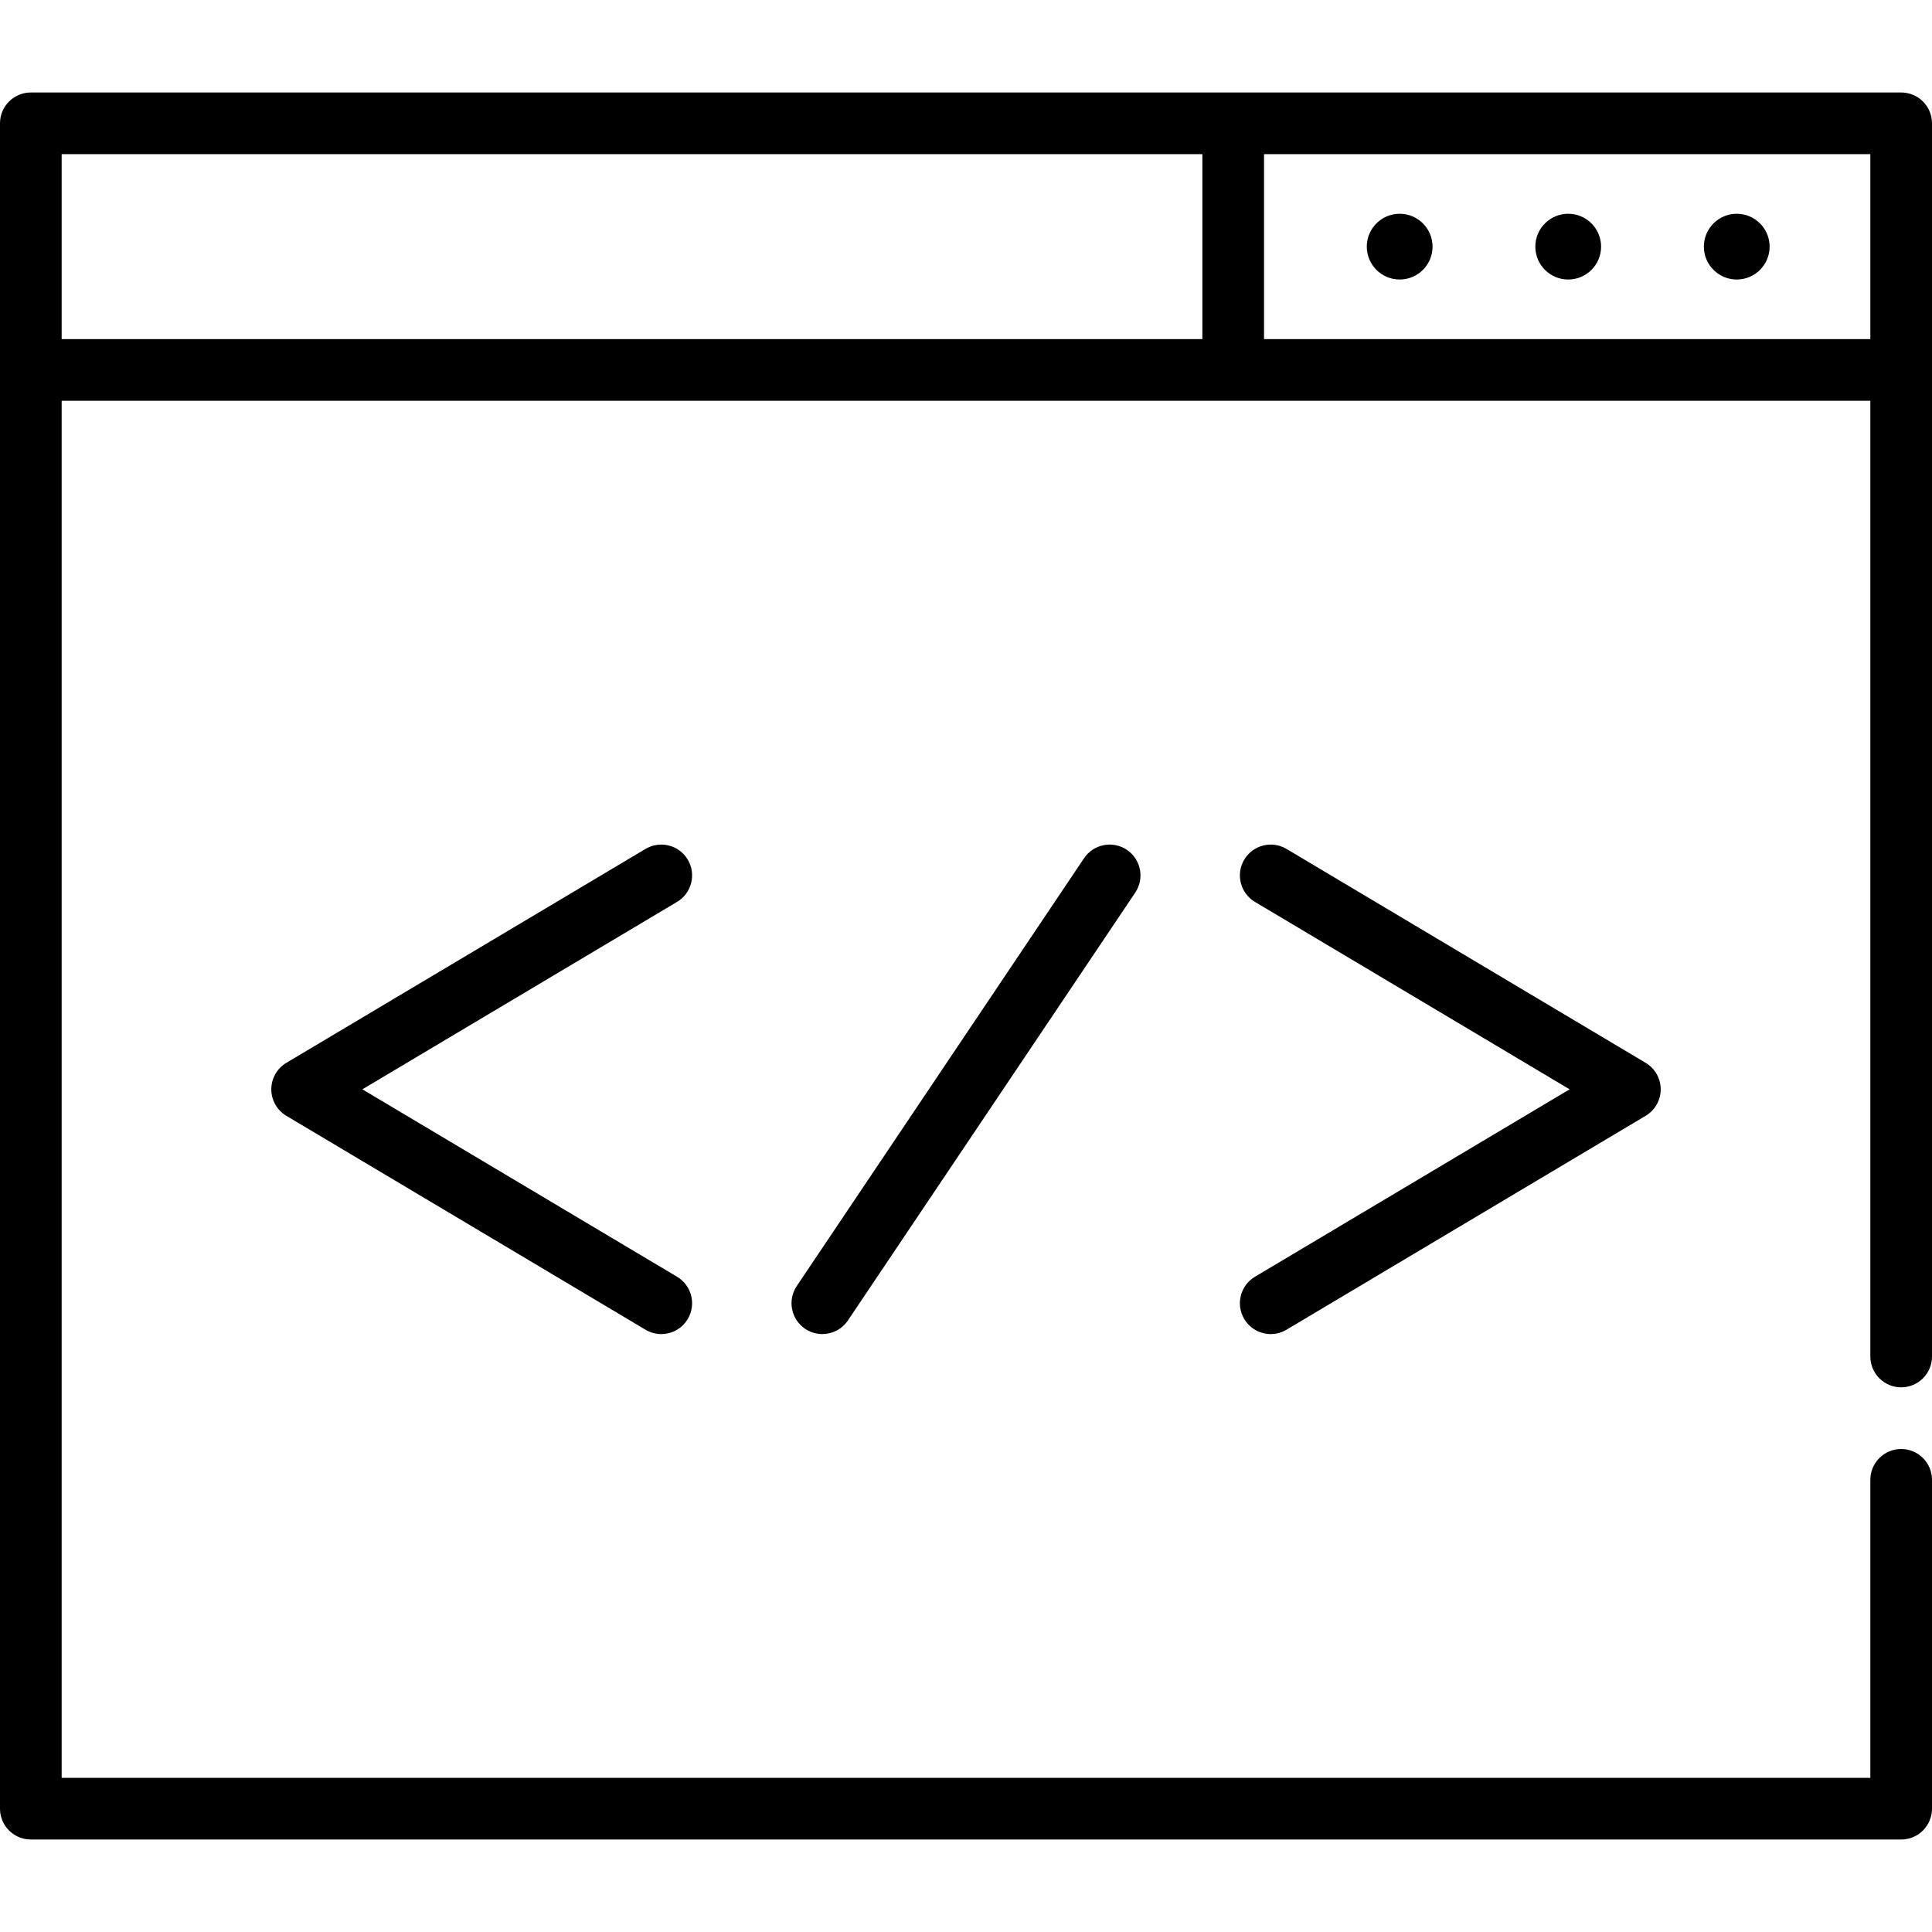
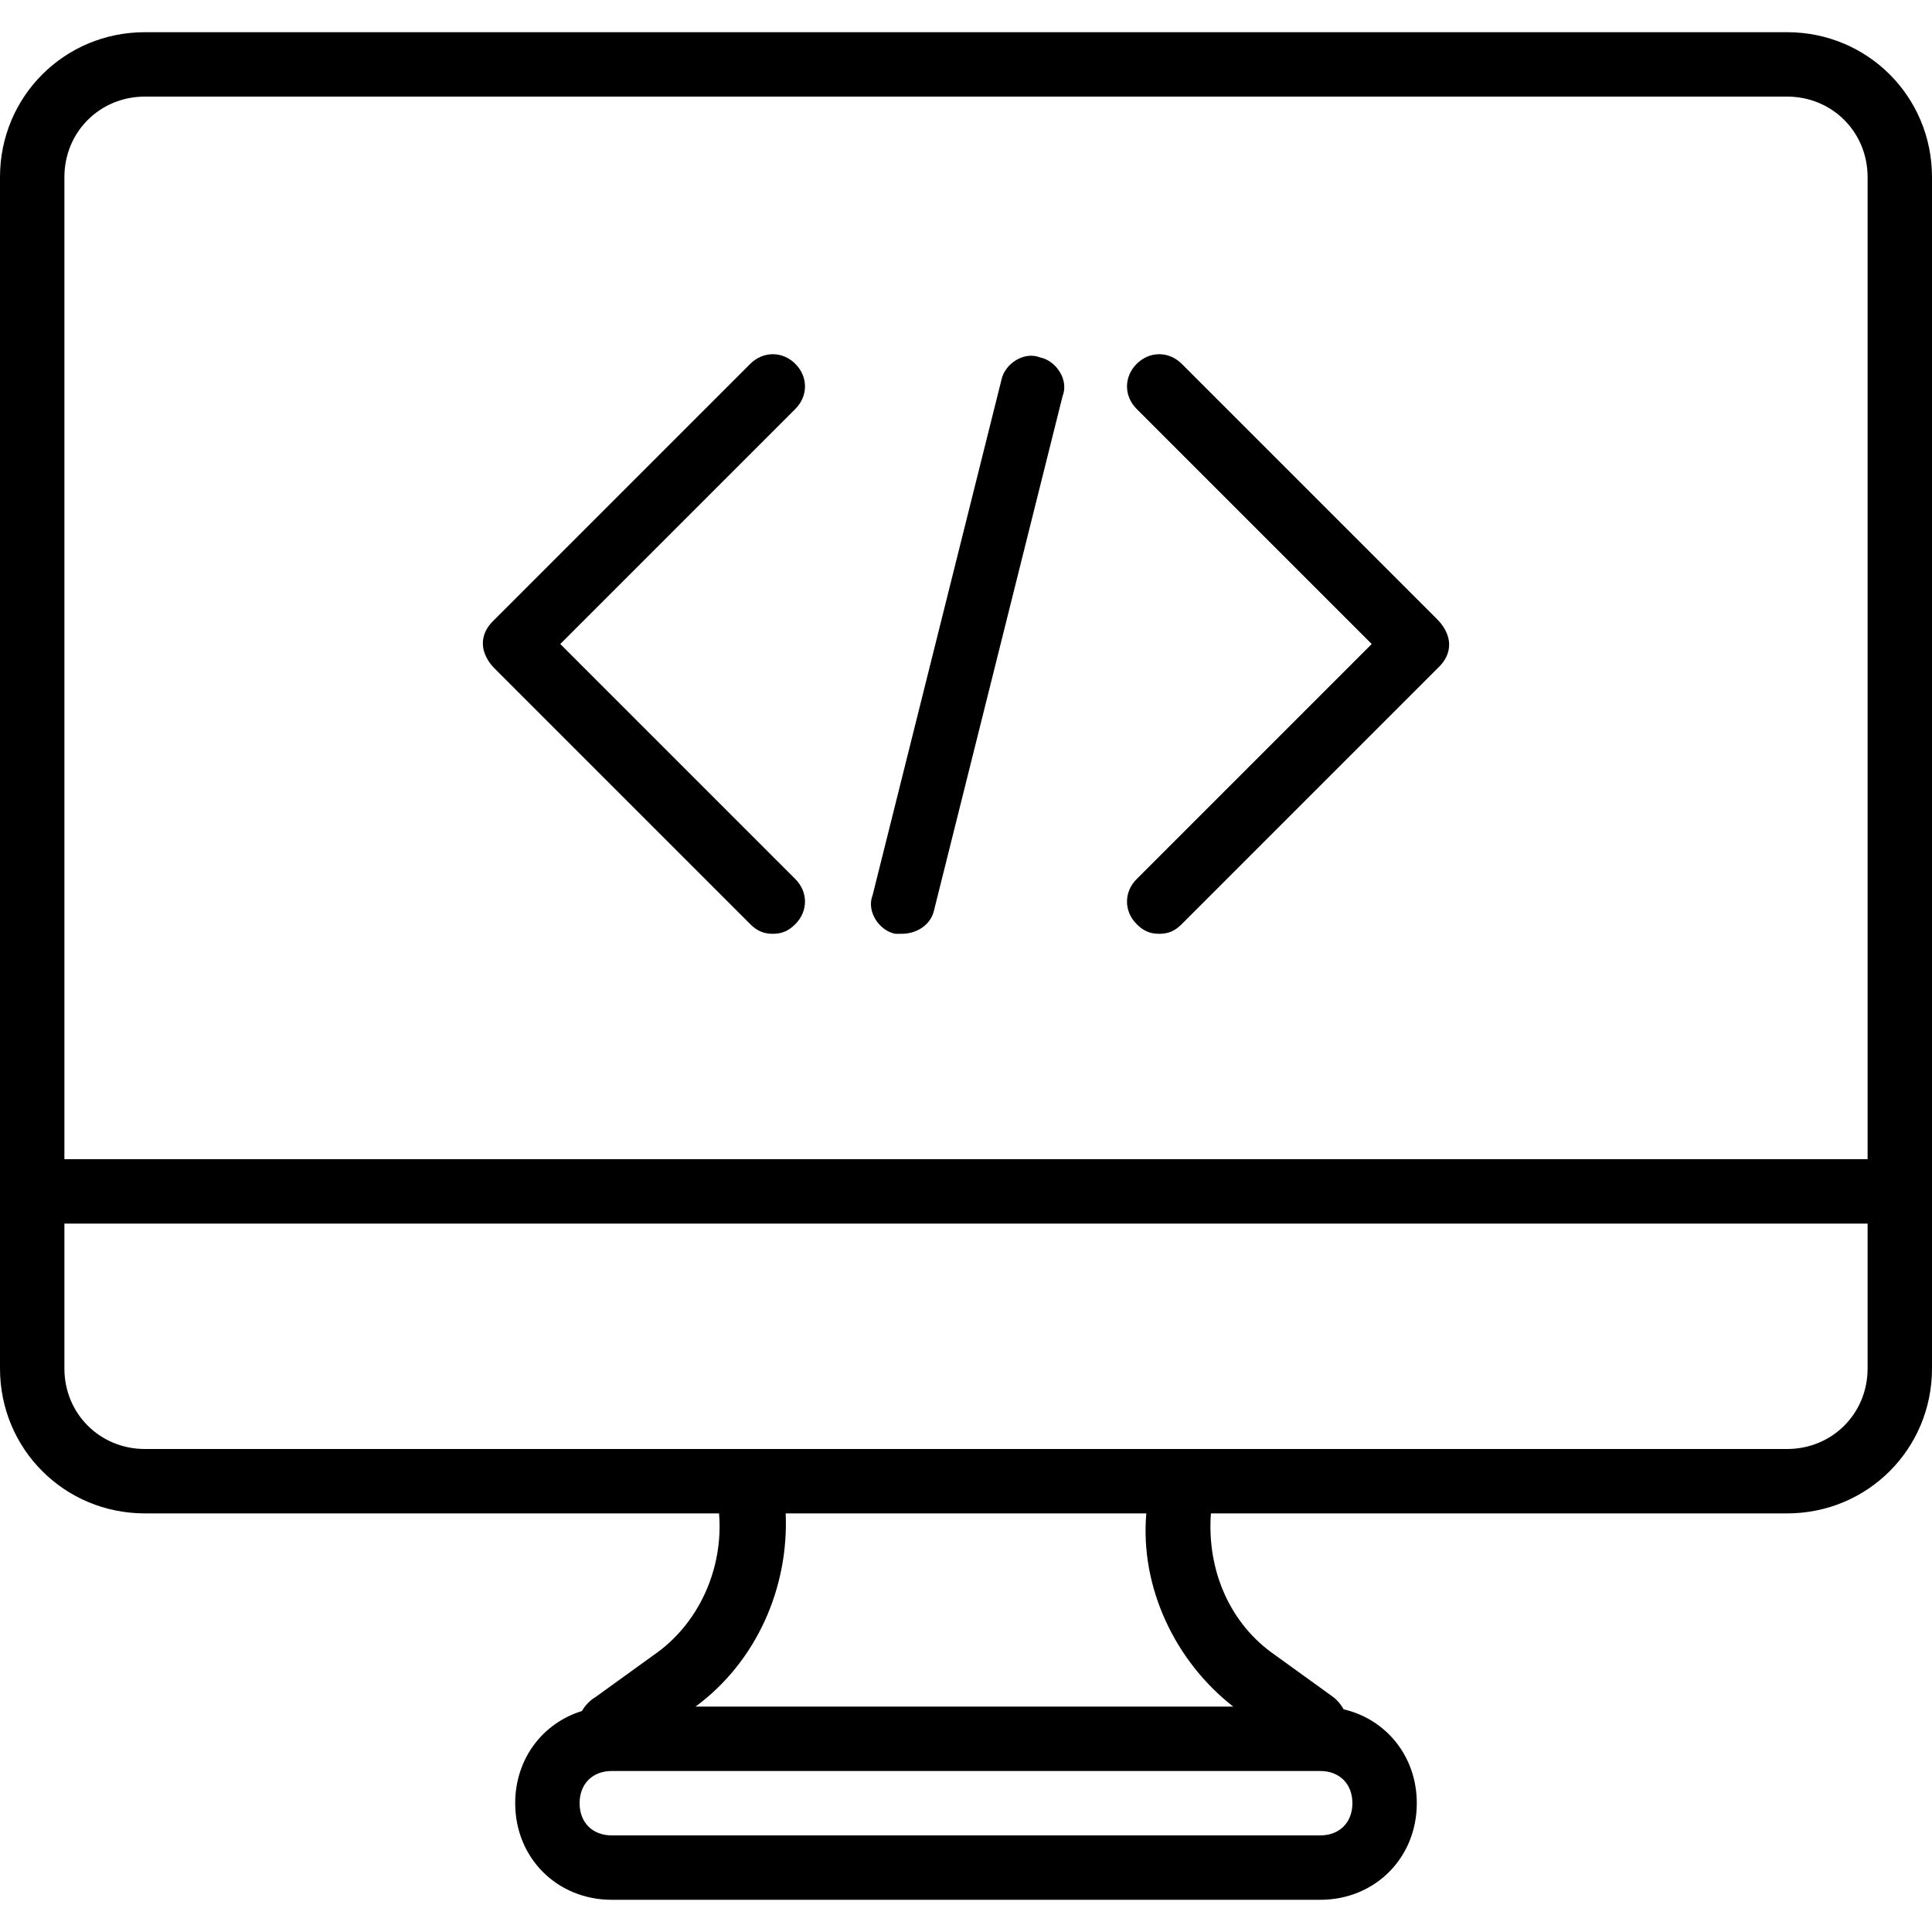
- <svg xmlns="http://www.w3.org/2000/svg" version="1.1" viewBox="0 0 470 470" enable-background="new 0 0 470 470">
+ <svg xmlns="http://www.w3.org/2000/svg" version="1.1" id="Layer_1" x="0px" y="0px" viewBox="0 0 512 512" style="enable-background:new 0 0 512 512;" xml:space="preserve">
+   <g transform="translate(1 1)">
+     <g>
+       <g>
+         <path d="M472.6,7.533H37.4C16.067,7.533-1,24.6-1,45.933v277.333v38.4c0,21.333,17.067,38.4,38.4,38.4h152.157     c1.209,14.852-5.492,29.407-17.331,37.547l-15.36,11.093c-1.583,0.95-2.811,2.253-3.646,3.733     c-10.439,3.21-17.687,12.702-17.687,24.427c0,14.507,11.093,25.6,25.6,25.6h187.733c14.507,0,25.6-11.093,25.6-25.6     c0-12.351-8.044-22.223-19.388-24.885c-0.726-1.289-1.666-2.425-2.799-3.275l-15.36-11.093     c-12.057-8.289-18.113-22.568-17.016-37.547H472.6c21.333,0,38.4-17.067,38.4-38.4v-38.4V45.933     C511,24.6,493.933,7.533,472.6,7.533z M16.067,45.933c0-11.947,9.387-21.333,21.333-21.333h435.2     c11.947,0,21.333,9.387,21.333,21.333V306.2H16.067V45.933z M348.867,485.4H161.133c-5.12,0-8.533-3.413-8.533-8.533     s3.413-8.533,8.533-8.533h1.707h184.32h1.707c5.12,0,8.533,3.413,8.533,8.533S353.987,485.4,348.867,485.4z M325.827,451.267     H183.32c16.213-11.947,24.747-31.573,23.893-51.2h95.573C301.08,419.693,310.467,439.32,325.827,451.267z M493.933,361.667     c0,11.947-9.387,21.333-21.333,21.333H326.68h-140.8H37.4c-11.947,0-21.333-9.387-21.333-21.333v-38.4h477.867V361.667z" />
+         <path d="M147.48,169.667l62.293-62.293c3.413-3.413,3.413-8.533,0-11.947s-8.533-3.413-11.947,0l-68.267,68.267     c-2.56,2.56-3.413,5.973-1.707,9.387c0.853,1.707,1.707,2.56,2.56,3.413l67.413,67.413c1.707,1.707,3.413,2.56,5.973,2.56     s4.267-0.853,5.973-2.56c3.413-3.413,3.413-8.533,0-11.947L147.48,169.667z" />
+         <path d="M379.587,162.84l-67.413-67.413c-3.413-3.413-8.533-3.413-11.947,0s-3.413,8.533,0,11.947l62.293,62.293l-62.293,62.293     c-3.413,3.413-3.413,8.533,0,11.947c1.707,1.707,3.413,2.56,5.973,2.56s4.267-0.853,5.973-2.56l68.267-68.267     c2.56-2.56,3.413-5.973,1.707-9.387C381.293,164.547,380.44,163.693,379.587,162.84z" />
+         <path d="M274.627,93.72c-4.267-1.707-9.387,1.707-10.24,5.973l-34.133,136.533c-1.707,4.267,1.707,9.387,5.973,10.24     c0,0,0.853,0,1.707,0c4.267,0,7.68-2.56,8.533-5.973L280.6,103.96C282.307,99.693,278.893,94.573,274.627,93.72z" />
+       </g>
+     </g>
+   </g>
  <g>
-     <path d="m167.313,209.123c-2.12-3.559-6.723-4.726-10.281-2.605l-87.369,52.039c-2.271,1.352-3.663,3.8-3.663,6.443s1.392,5.091 3.662,6.443l87.369,52.039c1.203,0.717 2.525,1.058 3.831,1.058 2.556,0 5.048-1.308 6.45-3.663 2.12-3.559 0.953-8.162-2.605-10.281l-76.551-45.596 76.551-45.596c3.559-2.119 4.726-6.722 2.606-10.281z" />
-     <path d="m302.688,320.877c1.403,2.356 3.894,3.663 6.45,3.663 1.306,0 2.628-0.341 3.831-1.058l87.369-52.039c2.271-1.353 3.662-3.8 3.662-6.443s-1.392-5.091-3.662-6.443l-87.369-52.039c-3.558-2.12-8.163-0.954-10.281,2.605-2.12,3.559-0.953,8.162 2.605,10.281l76.551,45.596-76.551,45.596c-3.559,2.119-4.726,6.722-2.605,10.281z" />
-     <path d="m263.72,208.78l-69.893,104.078c-2.309,3.438-1.394,8.098 2.045,10.408 1.284,0.862 2.737,1.274 4.175,1.274 2.415,0 4.786-1.165 6.233-3.32l69.893-104.078c2.309-3.438 1.394-8.098-2.045-10.408-3.441-2.309-8.1-1.392-10.408,2.046z" />
-     <path d="m462.5,22.5h-455c-4.143,0-7.5,3.358-7.5,7.5v410c0,4.142 3.357,7.5 7.5,7.5h455c4.143,0 7.5-3.358 7.5-7.5v-80c0-4.142-3.357-7.5-7.5-7.5s-7.5,3.358-7.5,7.5v72.5h-440v-335h440v232.5c0,4.142 3.357,7.5 7.5,7.5s7.5-3.358 7.5-7.5v-300c0-4.142-3.357-7.5-7.5-7.5zm-447.5,15h277.5v45h-277.5v-45zm292.5,45v-45h147.5v45h-147.5z" />
-     <path d="m381.5,52c-4.411,0-8,3.589-8,8s3.589,8 8,8 8-3.589 8-8-3.589-8-8-8z" />
-     <path d="m340.5,52c-4.411,0-8,3.589-8,8s3.589,8 8,8 8-3.589 8-8-3.589-8-8-8z" />
-     <path d="m422.5,52c-4.411,0-8,3.589-8,8s3.589,8 8,8 8-3.589 8-8-3.589-8-8-8z" />
-   </g>
+ </g>
+   <g>
+ </g>
+   <g>
+ </g>
+   <g>
+ </g>
+   <g>
+ </g>
+   <g>
+ </g>
+   <g>
+ </g>
+   <g>
+ </g>
+   <g>
+ </g>
+   <g>
+ </g>
+   <g>
+ </g>
+   <g>
+ </g>
+   <g>
+ </g>
+   <g>
+ </g>
+   <g>
+ </g>
</svg>
